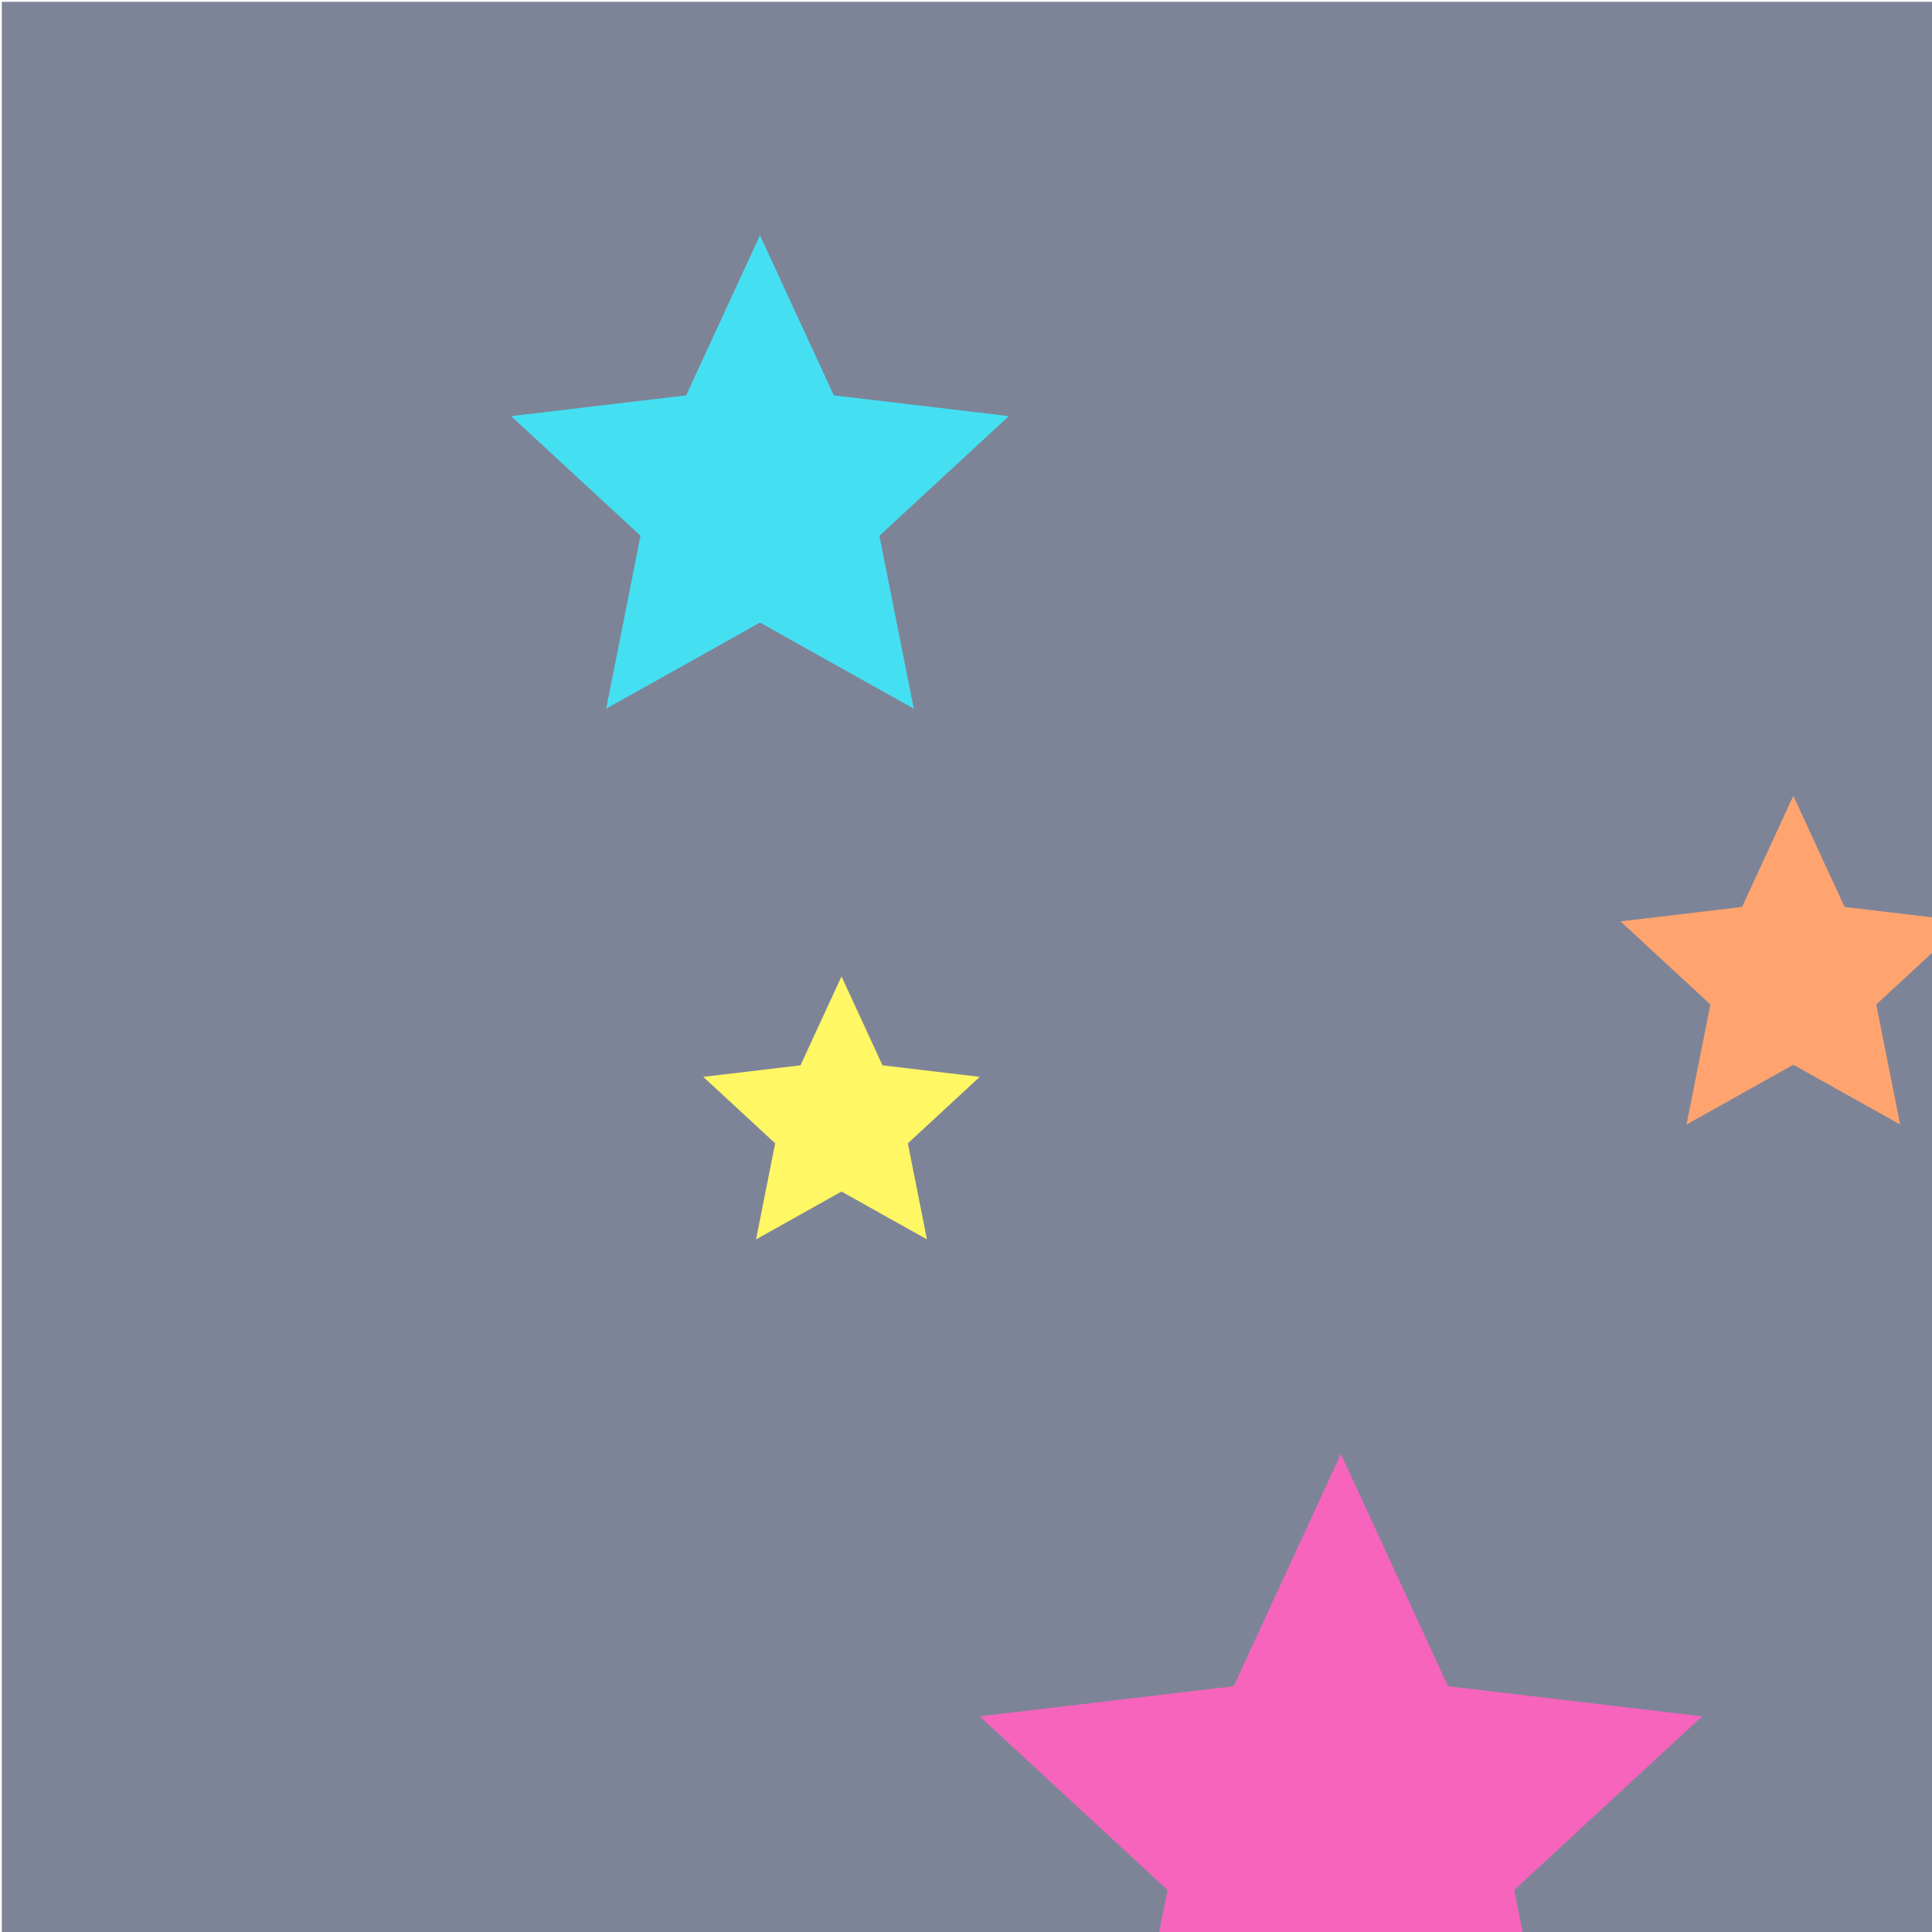
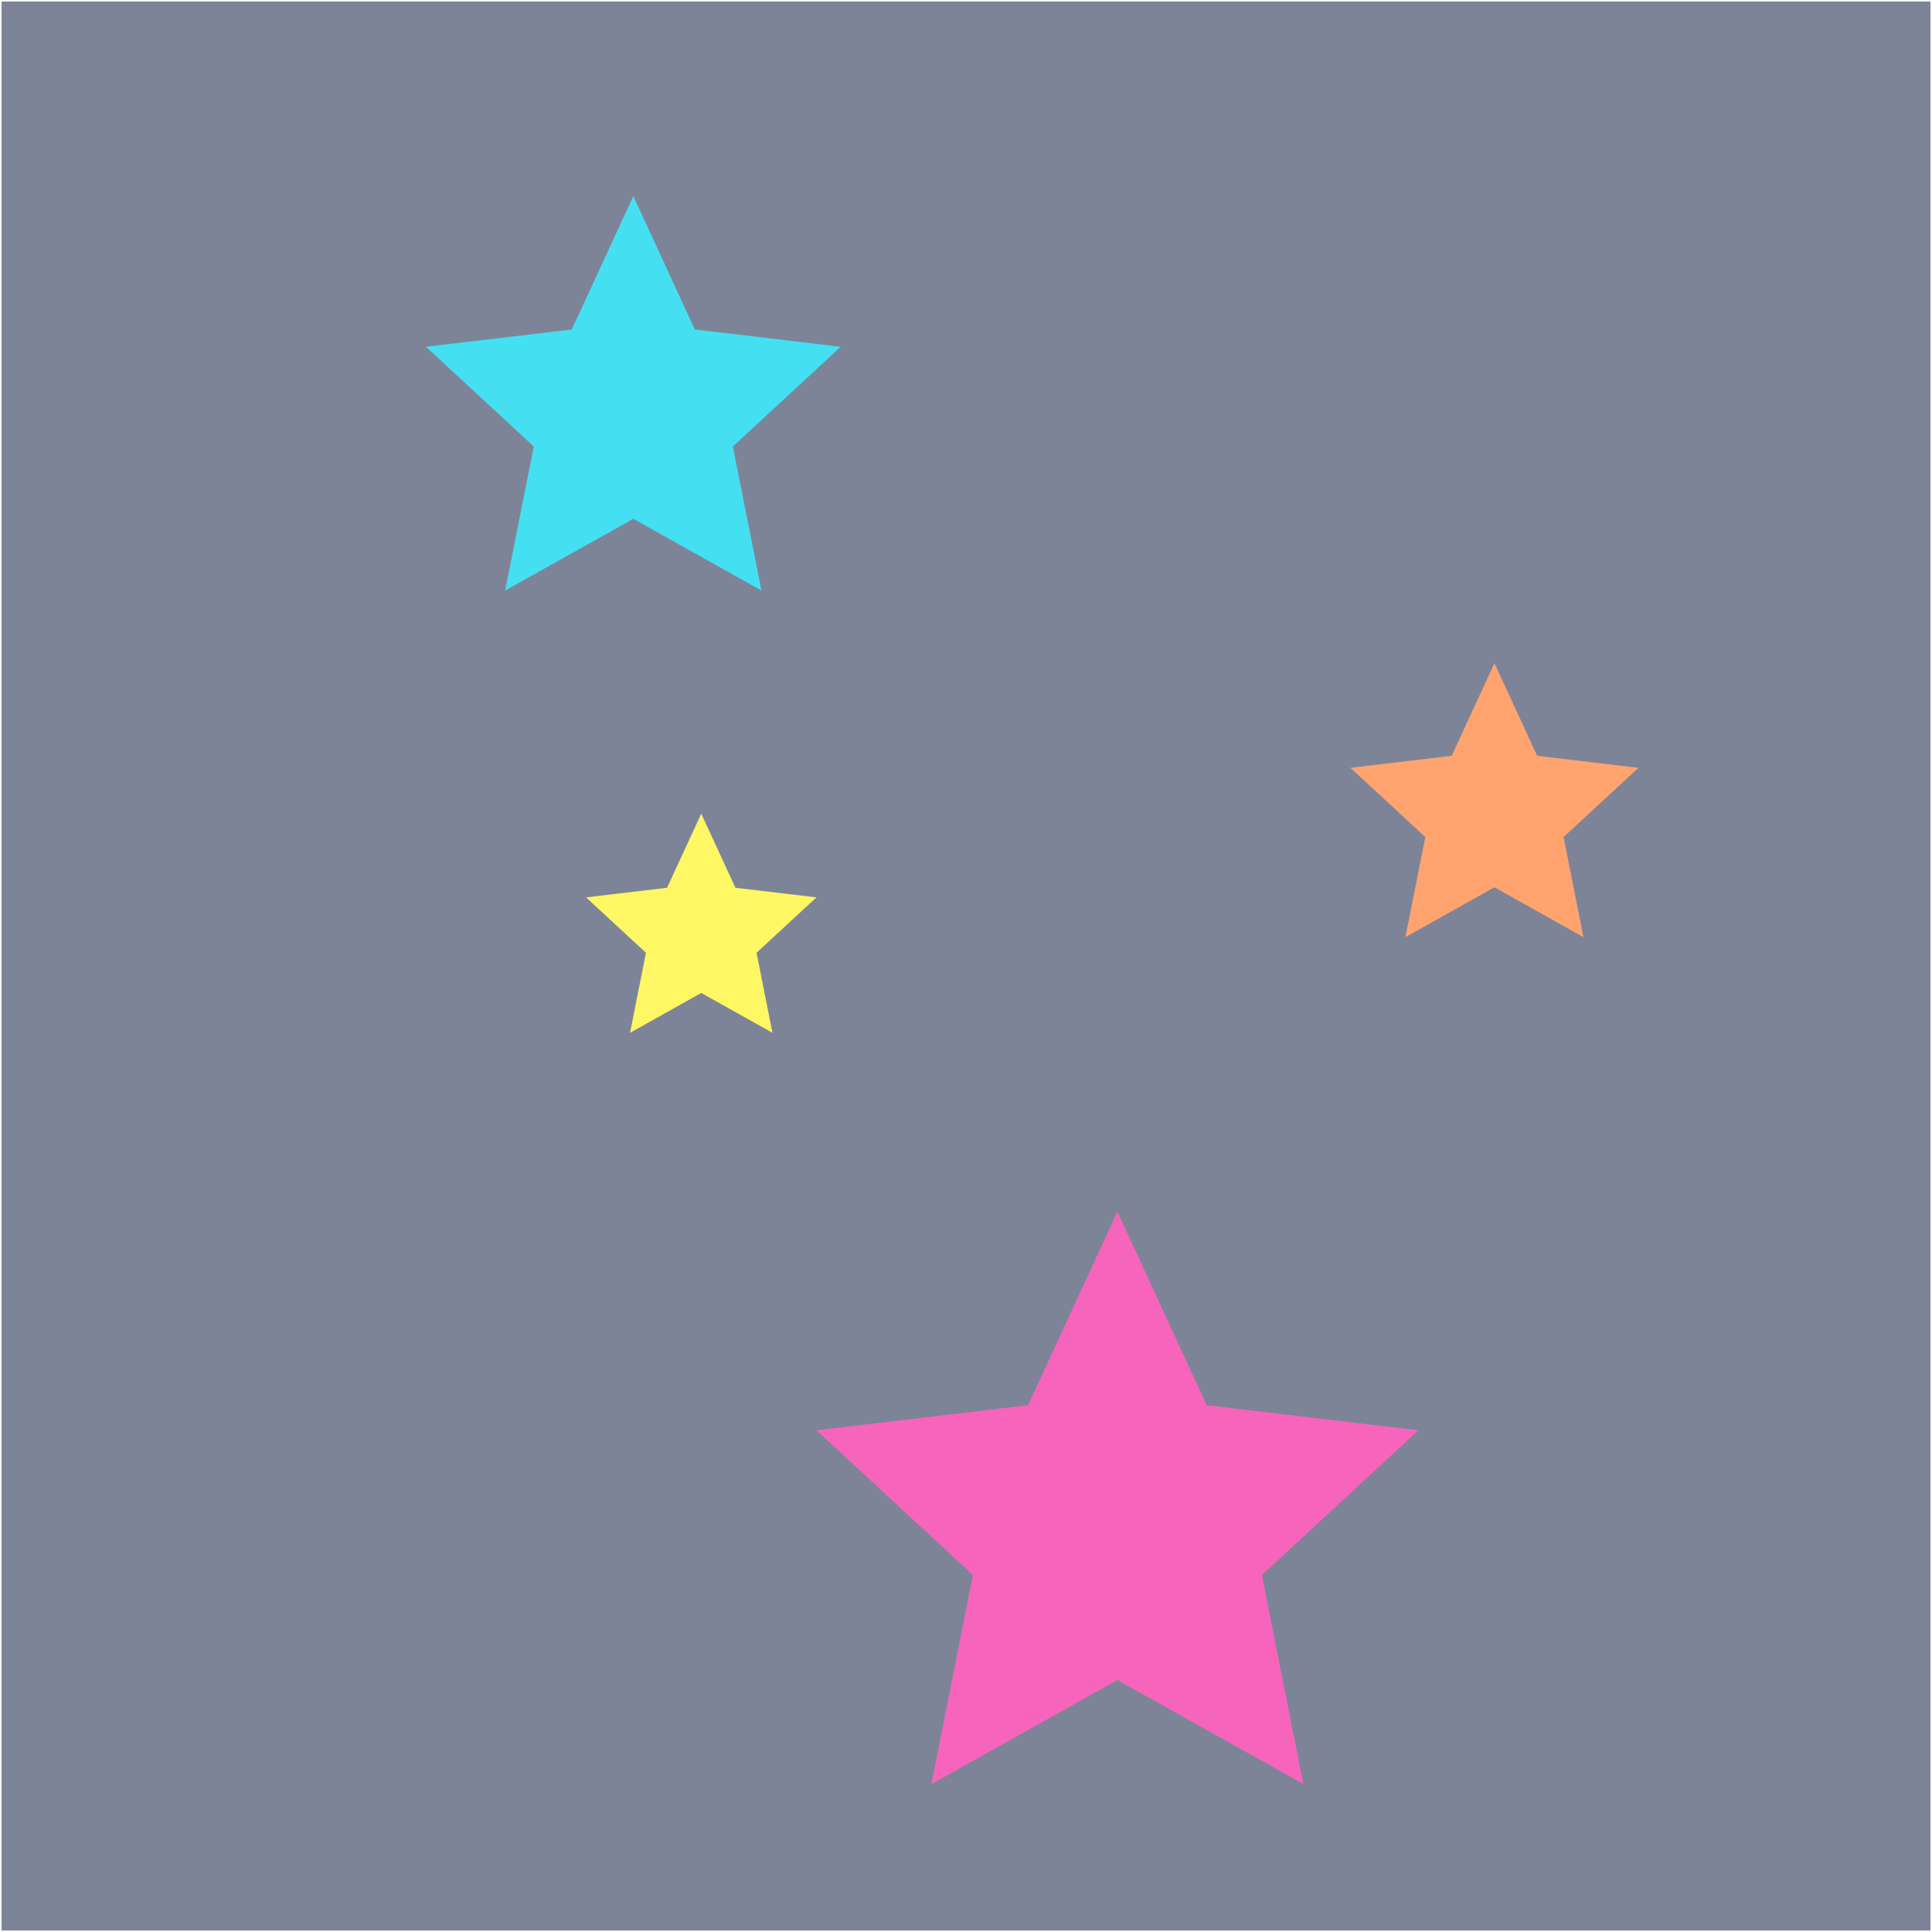
- <svg xmlns="http://www.w3.org/2000/svg" version="1.1" width="600" height="600" viewBox="0 0 500 500" xml:space="preserve">
+ <svg xmlns="http://www.w3.org/2000/svg" version="1.1" width="600" height="600" viewBox="0 0 600 600" xml:space="preserve" id="stars-svg-element">
  <defs>
</defs>
  <g transform="matrix(6.37 0 0 6.37 300 300)" id="Tk7E7SUmL2zl1ZByvybA6">
    <path style="stroke: rgb(99,224,73); stroke-width: 0; stroke-dasharray: none; stroke-linecap: butt; stroke-dashoffset: 0; stroke-linejoin: miter; stroke-miterlimit: 4; fill: rgb(126,132,152); fill-rule: nonzero; opacity: 1;" vector-effect="non-scaling-stroke" transform=" translate(0, 0)" d="M -47.022 -47.022 L 47.022 -47.022 L 47.022 47.022 L -47.022 47.022 z" stroke-linecap="round" />
  </g>
  <g transform="matrix(1 0 0 1 464.11 248.49)" id="BGNHtCuqypN8kmBiXzOSm">
    <path style="stroke: rgb(106,204,61); stroke-width: 0; stroke-dasharray: none; stroke-linecap: butt; stroke-dashoffset: 0; stroke-linejoin: miter; stroke-miterlimit: 4; fill: rgb(255,164,111); fill-rule: nonzero; opacity: 1;" vector-effect="non-scaling-stroke" transform=" translate(-44.72, -42.53)" d="M 44.721 0 L 57.987 28.762 L 89.441 32.491 L 66.186 53.997 L 72.359 85.064 L 44.721 69.592 L 17.082 85.064 L 23.255 53.997 L 0 32.491 L 31.454 28.762 z" stroke-linecap="round" />
  </g>
  <g transform="matrix(1.44 0 0 1.44 196.68 122.15)" id="eKwklLlwnYXr3YxqsmrL7">
    <path style="stroke: rgb(106,204,61); stroke-width: 0; stroke-dasharray: none; stroke-linecap: butt; stroke-dashoffset: 0; stroke-linejoin: miter; stroke-miterlimit: 4; fill: rgb(68,224,242); fill-rule: nonzero; opacity: 1;" vector-effect="non-scaling-stroke" transform=" translate(-44.72, -42.53)" d="M 44.721 0 L 57.987 28.762 L 89.441 32.491 L 66.186 53.997 L 72.359 85.064 L 44.721 69.592 L 17.082 85.064 L 23.255 53.997 L 0 32.491 L 31.454 28.762 z" stroke-linecap="round" />
  </g>
  <g transform="matrix(0.8 0 0 0.8 217.78 286.72)" id="MHF15xMXCpeOKvDLPO-eG">
    <path style="stroke: rgb(106,204,61); stroke-width: 0; stroke-dasharray: none; stroke-linecap: butt; stroke-dashoffset: 0; stroke-linejoin: miter; stroke-miterlimit: 4; fill: rgb(255,247,99); fill-rule: nonzero; opacity: 1;" vector-effect="non-scaling-stroke" transform=" translate(-44.72, -42.53)" d="M 44.721 0 L 57.987 28.762 L 89.441 32.491 L 66.186 53.997 L 72.359 85.064 L 44.721 69.592 L 17.082 85.064 L 23.255 53.997 L 0 32.491 L 31.454 28.762 z" stroke-linecap="round" />
  </g>
  <g transform="matrix(2.09 0 0 2.09 347.01 465.17)" id="fKuO97PoMB50_1RW36A4O">
    <path style="stroke: rgb(106,204,61); stroke-width: 0; stroke-dasharray: none; stroke-linecap: butt; stroke-dashoffset: 0; stroke-linejoin: miter; stroke-miterlimit: 4; fill: rgb(247,100,188); fill-rule: nonzero; opacity: 1;" vector-effect="non-scaling-stroke" transform=" translate(-44.72, -42.53)" d="M 44.721 0 L 57.987 28.762 L 89.441 32.491 L 66.186 53.997 L 72.359 85.064 L 44.721 69.592 L 17.082 85.064 L 23.255 53.997 L 0 32.491 L 31.454 28.762 z" stroke-linecap="round" />
  </g>
</svg>
